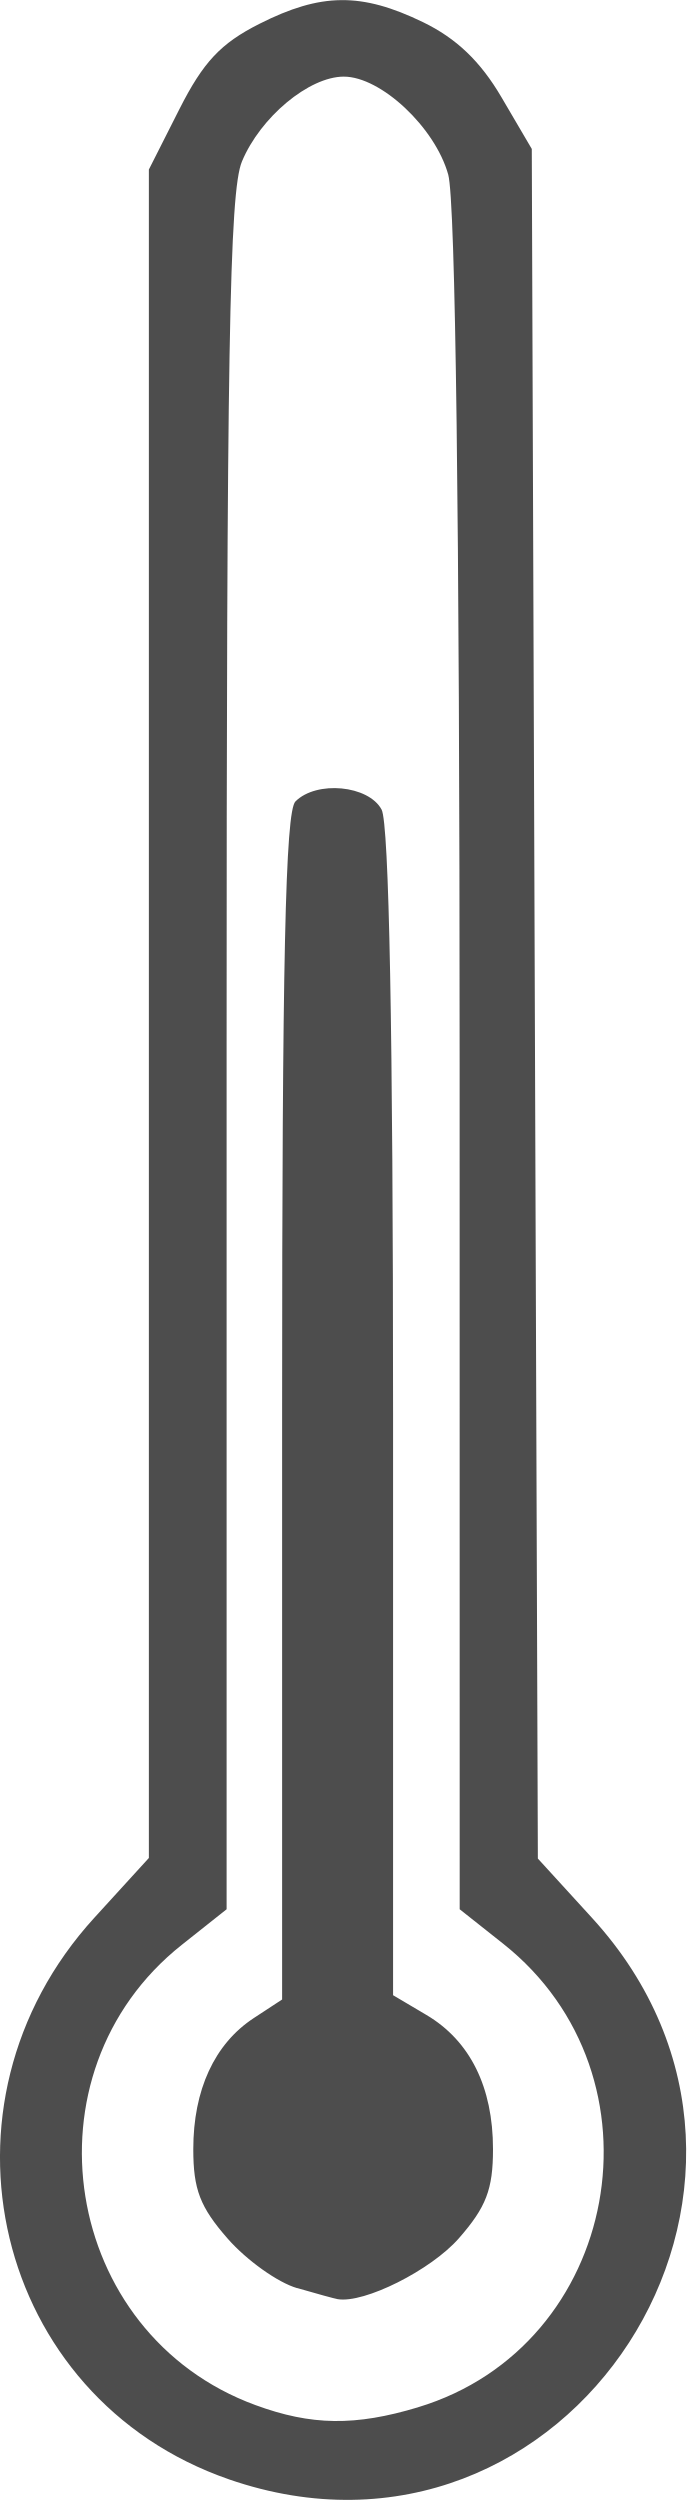
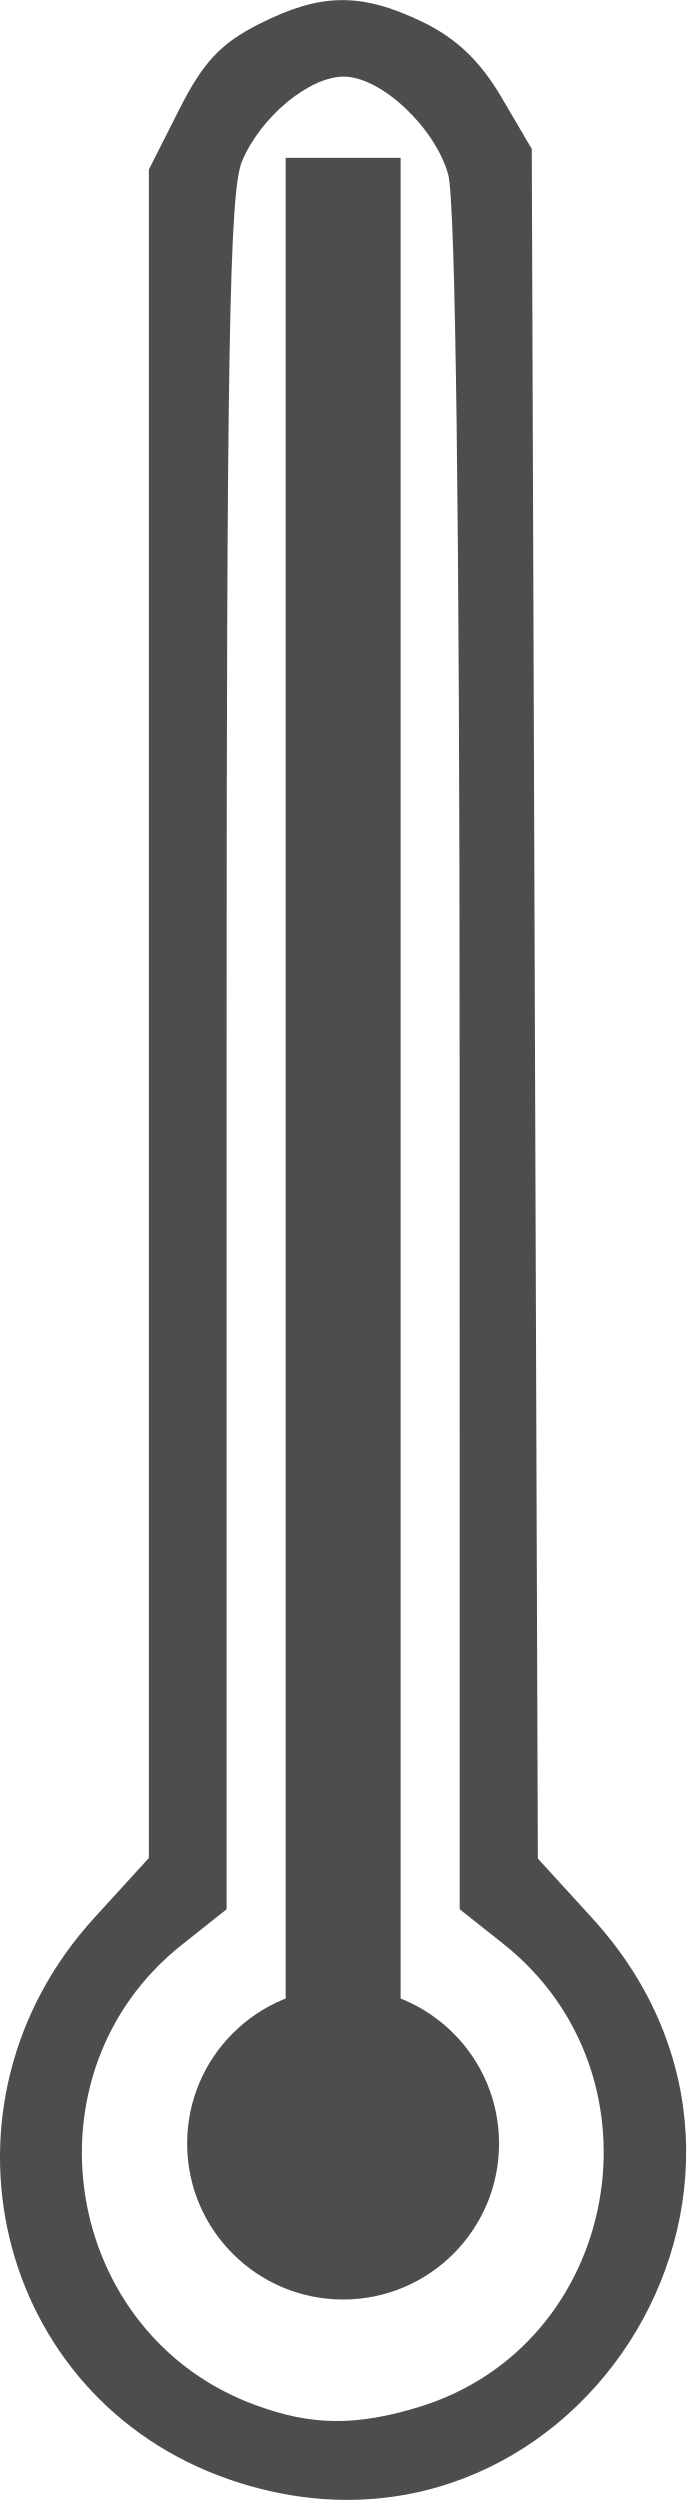
<svg xmlns="http://www.w3.org/2000/svg" width="35.038" height="127.641" viewBox="0 0 9.271 33.772" version="1.1" id="svg8">
  <defs id="defs2" />
  <g id="layer1" transform="translate(-74.21882,-67.21565)">
-     <path id="path4498" d="M 77.311,100.709 C 74.138,99.611 73.188,95.649 75.493,93.123 l 0.737,-0.808 V 80.91 69.505 l 0.412,-0.815 c 0.323,-0.638 0.558,-0.889 1.081,-1.153 0.833,-0.421 1.378,-0.426 2.21,-0.023 0.451,0.219 0.775,0.528 1.06,1.014 l 0.41,0.699 0.041,11.548 0.041,11.548 0.734,0.804 c 3.284,3.6 -0.322,9.169 -4.909,7.582 z m 2.554,-0.973 c 2.736,-0.825 3.407,-4.473 1.152,-6.262 l -0.588,-0.466 -8.5e-4,-11.44 c -5.38e-4,-7.34 -0.056,-11.639 -0.154,-11.994 -0.177,-0.637 -0.909,-1.324 -1.411,-1.324 -0.469,0 -1.127,0.548 -1.376,1.147 -0.17,0.407 -0.207,2.571 -0.207,12.053 v 11.558 l -0.606,0.481 c -2.184,1.733 -1.62,5.258 0.995,6.217 0.756,0.278 1.349,0.286 2.197,0.03 z m -1.633,-1.61 c -0.26,-0.075 -0.681,-0.376 -0.937,-0.668 -0.373,-0.426 -0.465,-0.664 -0.465,-1.209 0,-0.801 0.287,-1.423 0.817,-1.771 l 0.383,-0.251 v -8.002 c 0,-6.024 0.044,-8.047 0.18,-8.183 0.285,-0.286 0.988,-0.219 1.164,0.11 0.101,0.19 0.155,3.021 0.155,8.154 v 7.863 l 0.451,0.267 c 0.589,0.349 0.899,0.974 0.899,1.813 0,0.543 -0.092,0.783 -0.462,1.205 -0.377,0.43 -1.278,0.882 -1.637,0.821 -0.041,-0.007 -0.287,-0.074 -0.547,-0.15 z" style="fill:#4d4d4d;stroke-width:0.15" />
+     <circle style="opacity:1;fill:#4d4d4d;fill-opacity:1;stroke:none;stroke-width:1;stroke-linecap:round;stroke-miterlimit:4;stroke-dasharray:none;stroke-dashoffset:0;stroke-opacity:1" id="bulbo" cx="78.854" cy="96.173" r="2.107" />
+     <path id="path4498" d="M 77.311,100.709 C 74.138,99.611 73.188,95.649 75.493,93.123 l 0.737,-0.808 V 80.91 69.505 l 0.412,-0.815 c 0.323,-0.638 0.558,-0.889 1.081,-1.153 0.833,-0.421 1.378,-0.426 2.21,-0.023 0.451,0.219 0.775,0.528 1.06,1.014 l 0.41,0.699 0.041,11.548 0.041,11.548 0.734,0.804 c 3.284,3.6 -0.322,9.169 -4.909,7.582 z m 2.554,-0.973 c 2.736,-0.825 3.407,-4.473 1.152,-6.262 l -0.588,-0.466 -8.5e-4,-11.44 c -5.38e-4,-7.34 -0.056,-11.639 -0.154,-11.994 -0.177,-0.637 -0.909,-1.324 -1.411,-1.324 -0.469,0 -1.127,0.548 -1.376,1.147 -0.17,0.407 -0.207,2.571 -0.207,12.053 v 11.558 l -0.606,0.481 c -2.184,1.733 -1.62,5.258 0.995,6.217 0.756,0.278 1.349,0.286 2.197,0.03 z" style="fill:#4d4d4d;stroke-width:0.15" />
+     <rect style="opacity:1;fill:#4d4d4d;fill-opacity:1;stroke:none;stroke-width:0.898;stroke-linecap:round;stroke-miterlimit:4;stroke-dasharray:none;stroke-dashoffset:0;stroke-opacity:1" id="mercurio" width="1.553" height="26.458" x="78.078" y="69.347" />
  </g>
</svg>
